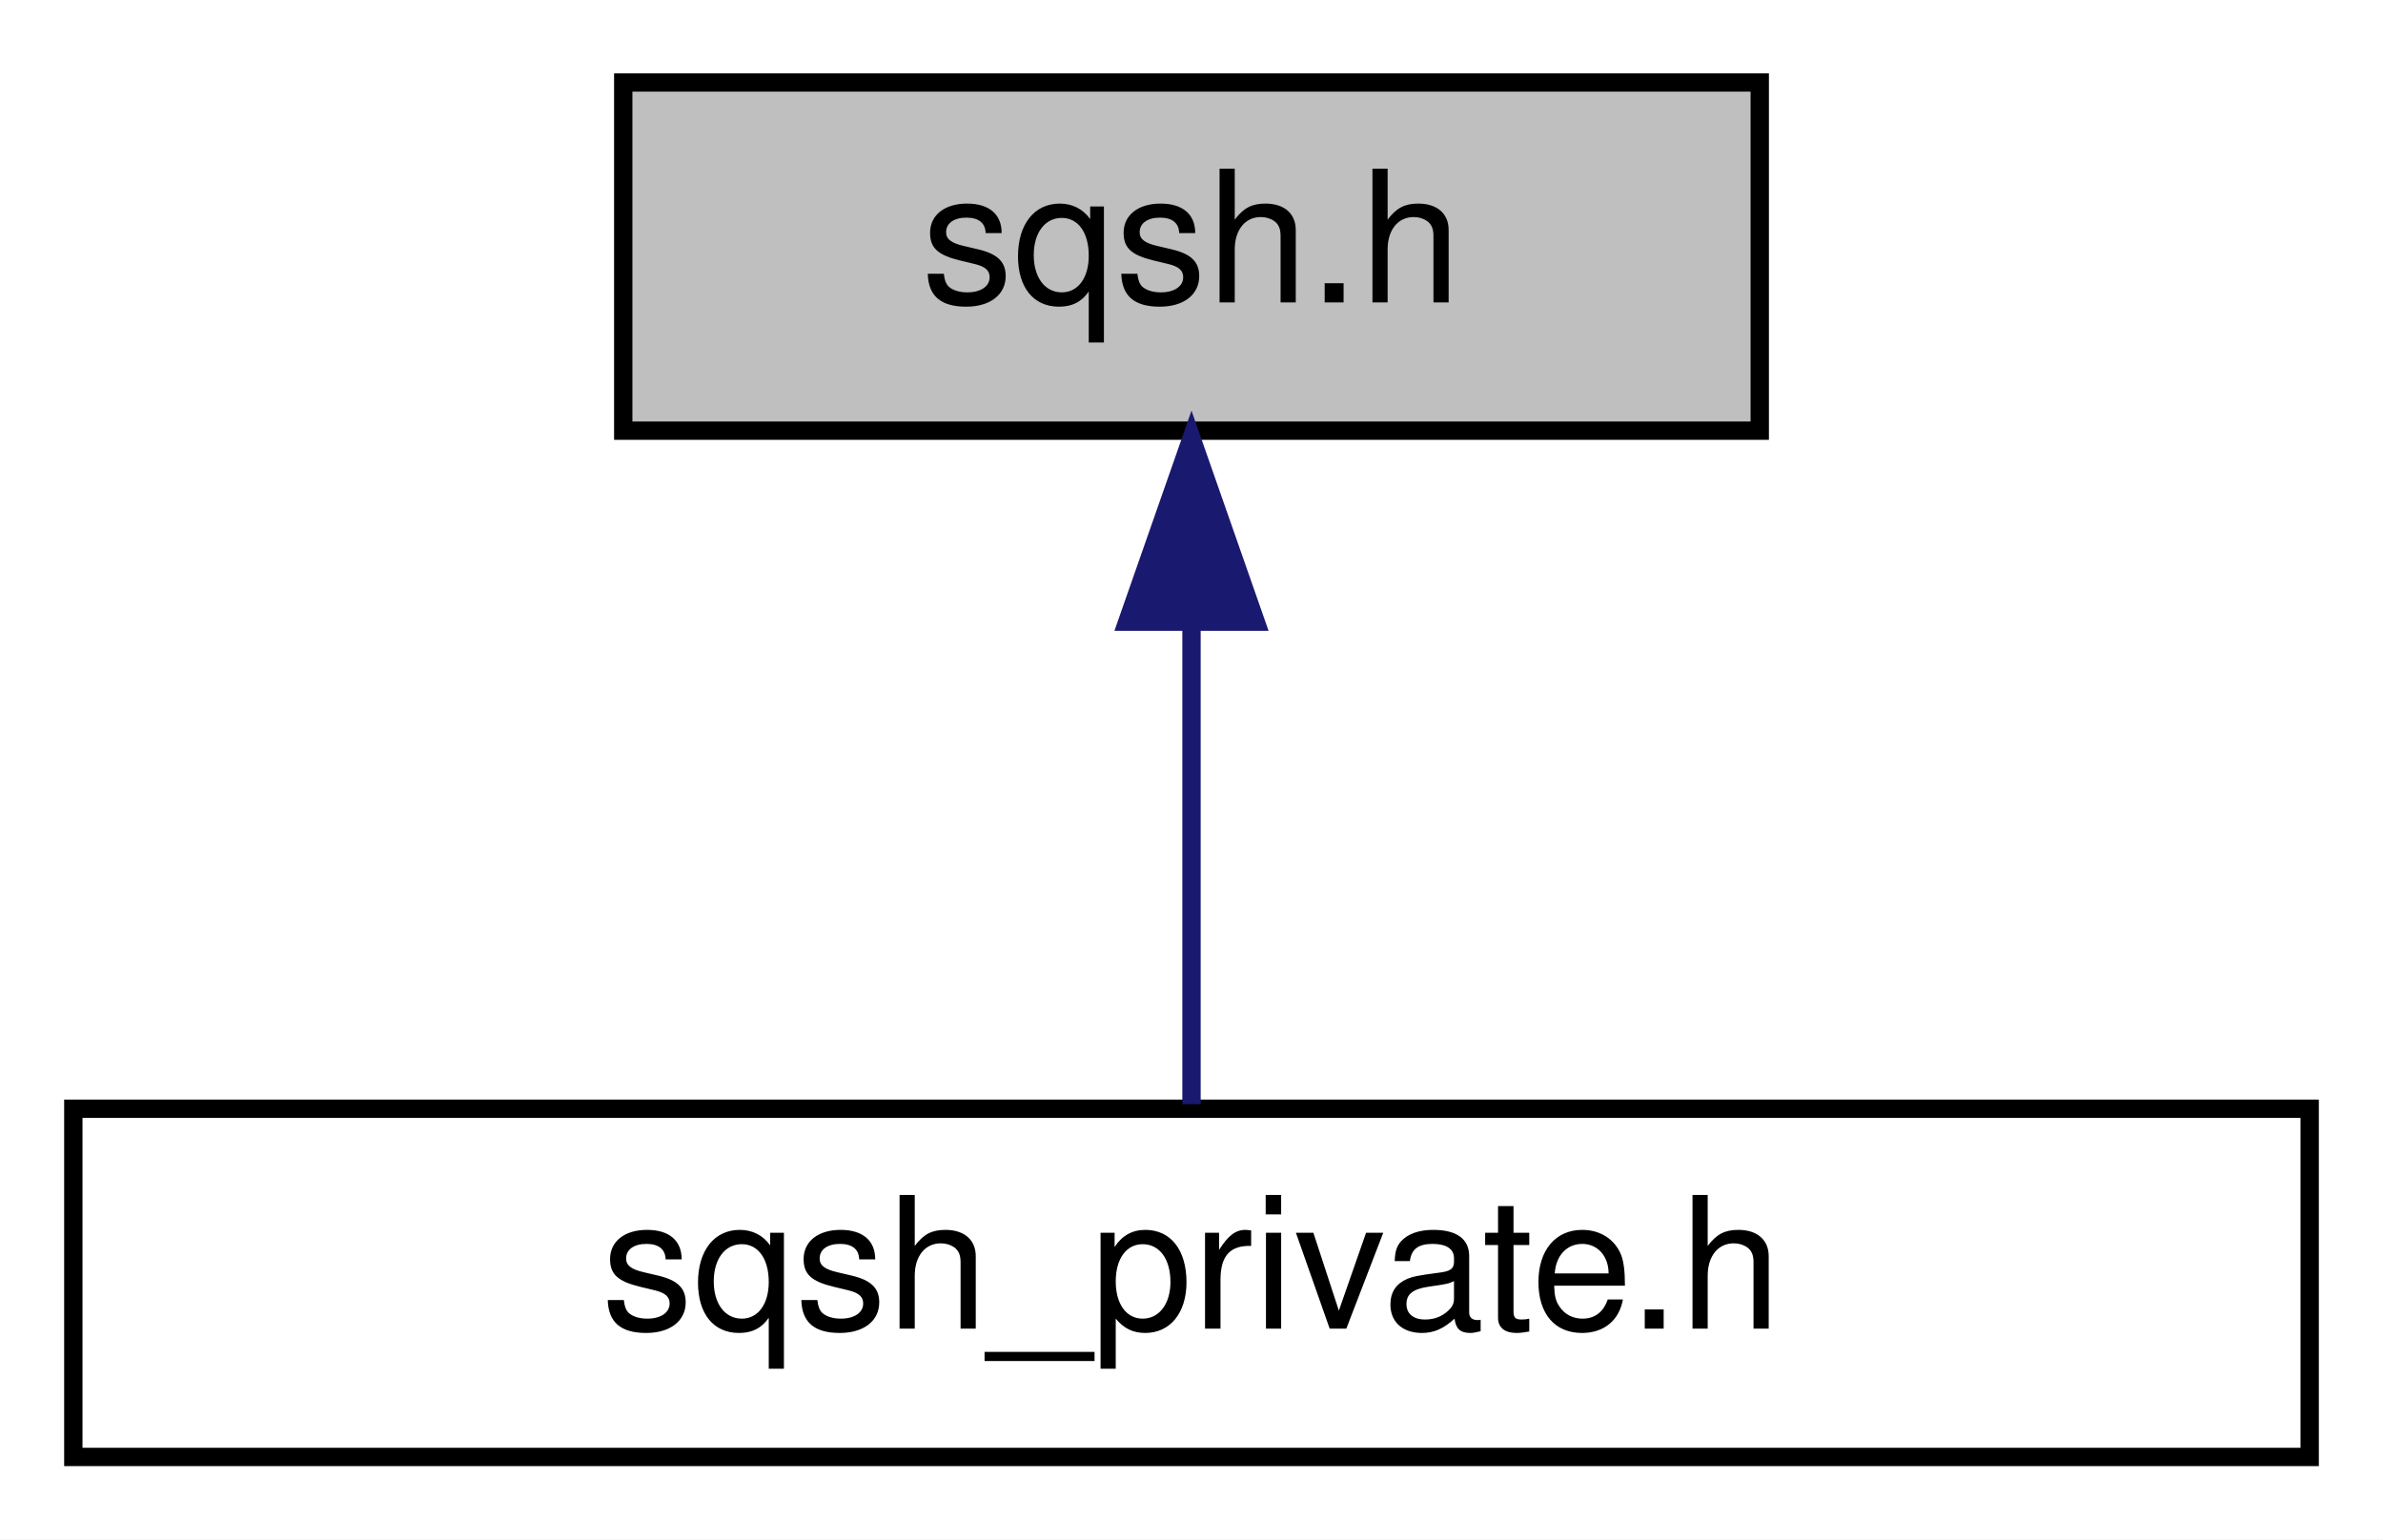
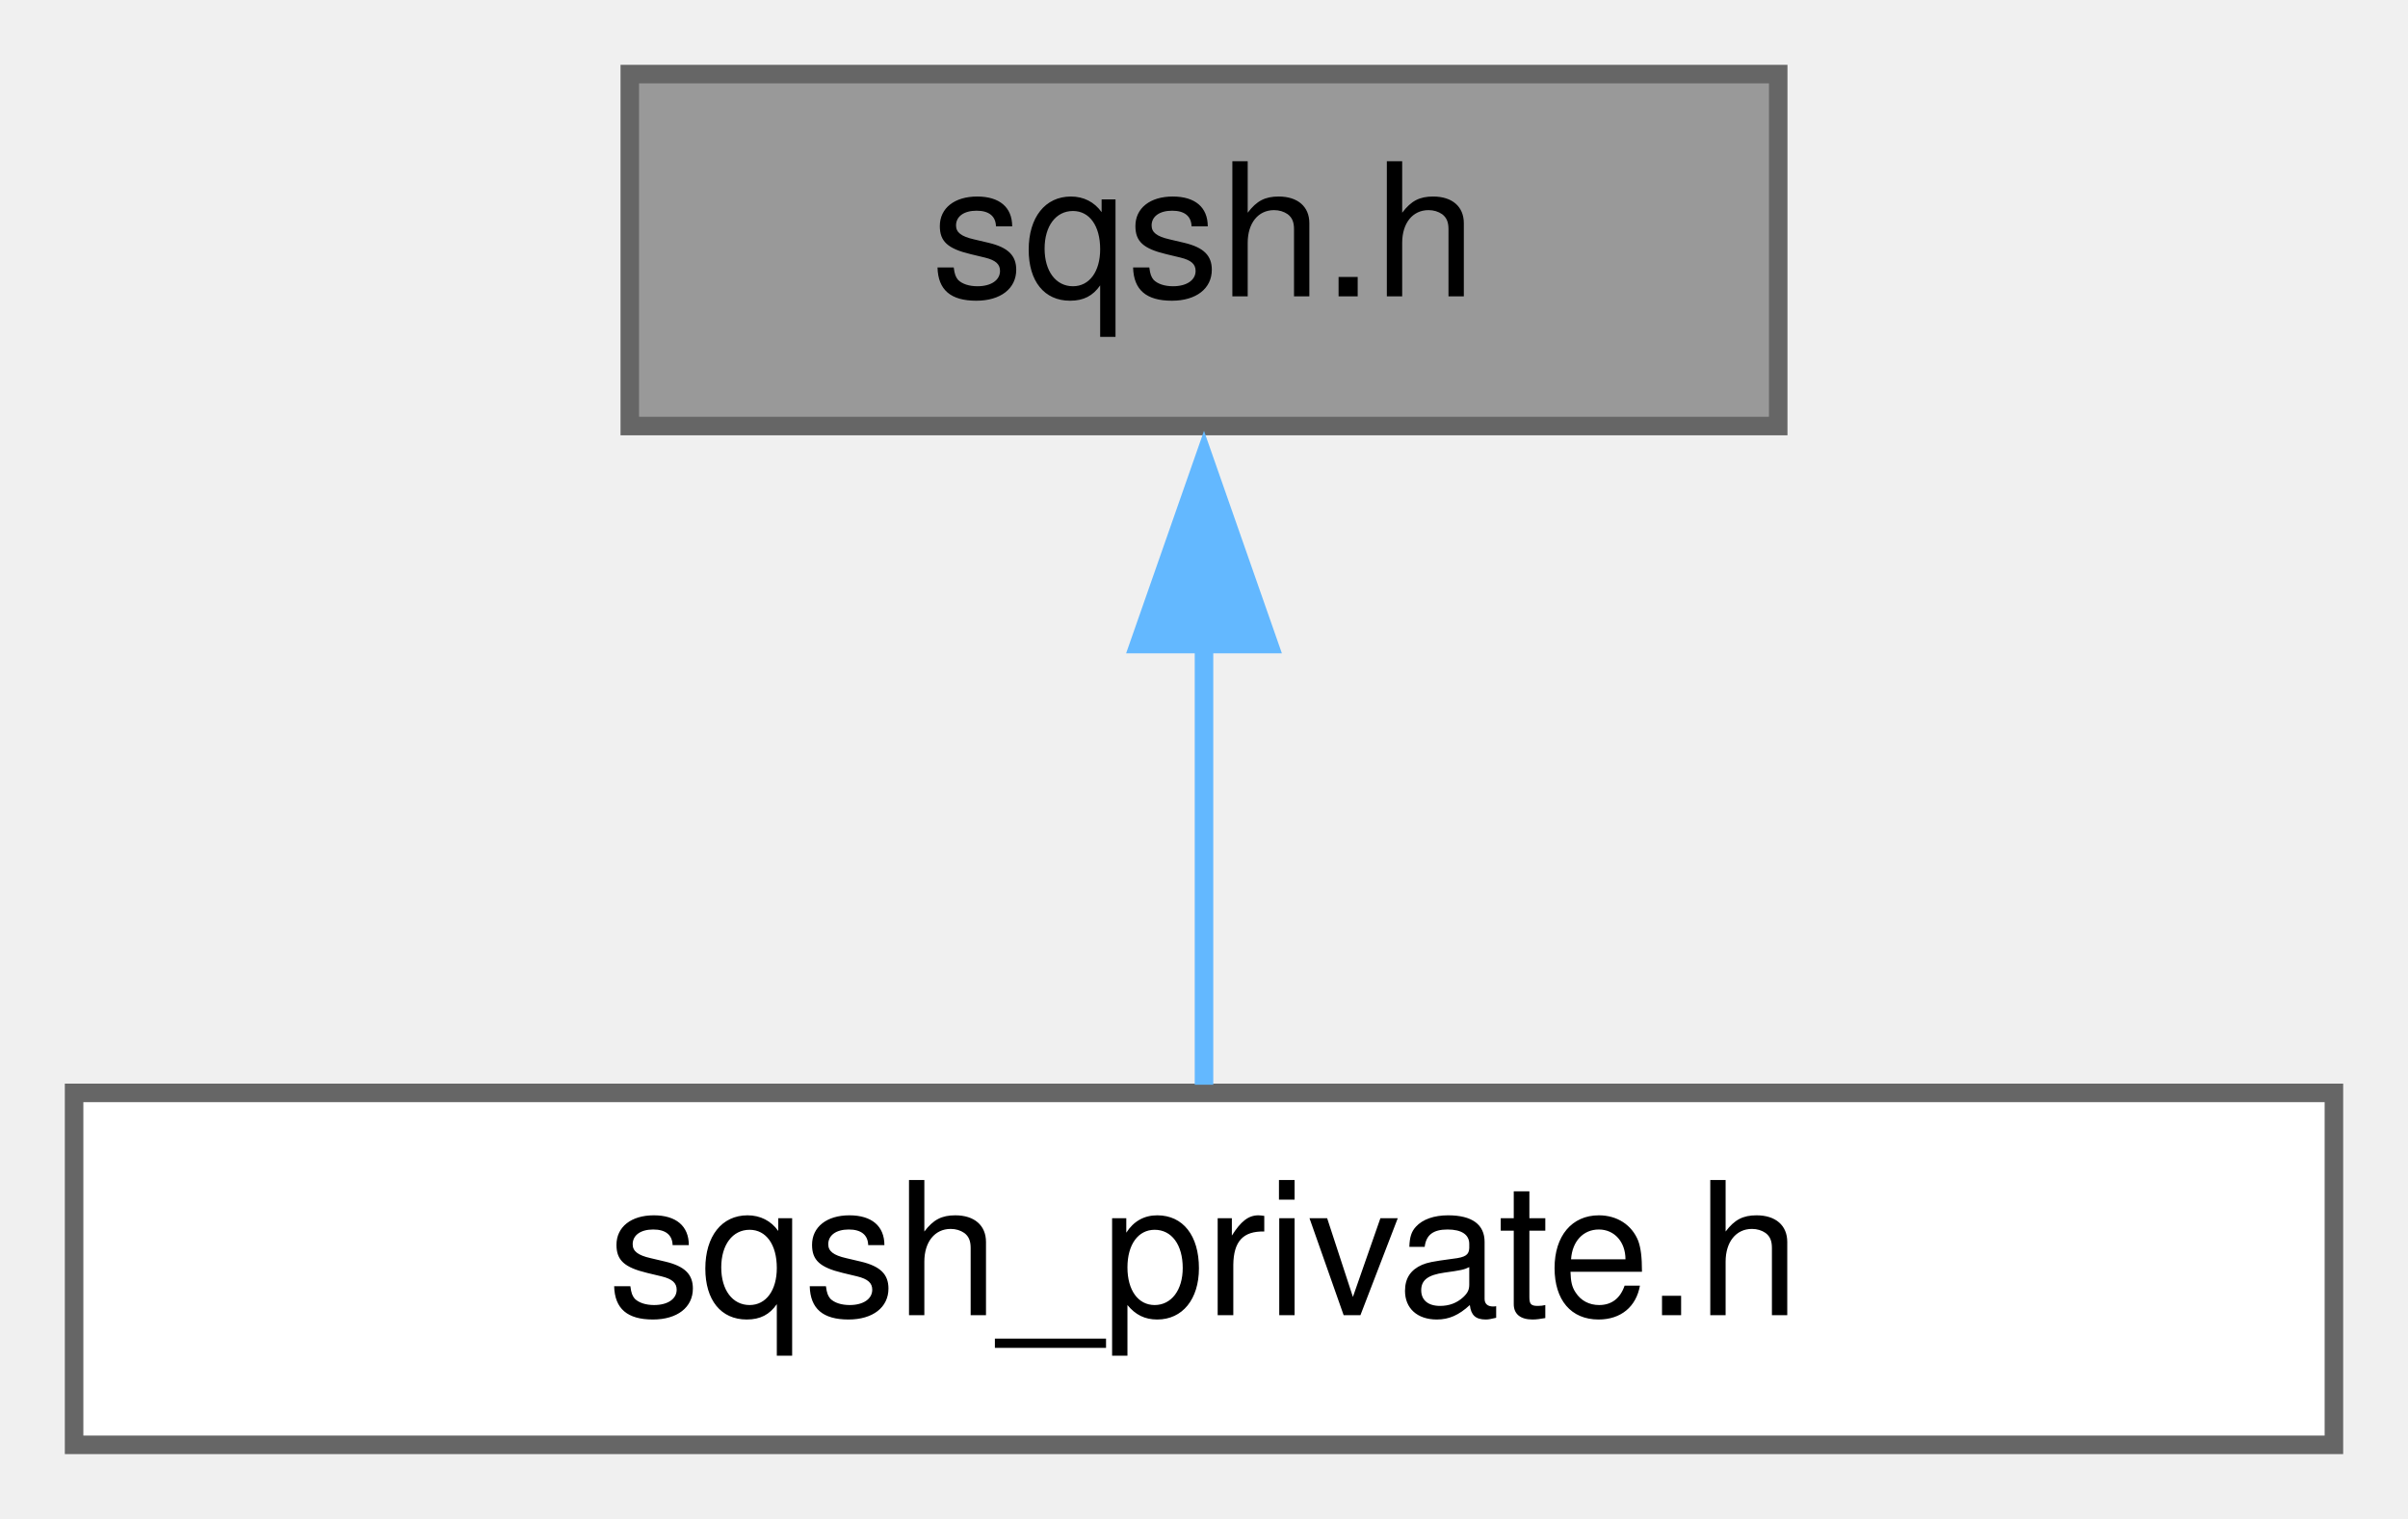
- <svg xmlns="http://www.w3.org/2000/svg" xmlns:xlink="http://www.w3.org/1999/xlink" width="130pt" height="84pt" viewBox="0.00 0.00 130.00 84.00">
-   <g id="graph0" class="graph" transform="scale(1 1) rotate(0) translate(4 80)">
-     <polygon fill="white" stroke="transparent" points="-4,4 -4,-80 126,-80 126,4 -4,4" />
+ <svg xmlns="http://www.w3.org/2000/svg" xmlns:xlink="http://www.w3.org/1999/xlink" width="130pt" height="82pt" viewBox="0.00 0.00 130.00 82.00">
+   <g id="graph0" class="graph" transform="scale(1 1) rotate(0) translate(4 78)">
    <g id="node1" class="node">
      <g id="a_node1">
        <a xlink:title=" ">
-           <polygon fill="#bfbfbf" stroke="black" points="30,-56.5 30,-75.5 92,-75.5 92,-56.5 30,-56.5" />
-           <text text-anchor="middle" x="61" y="-63.5" font-family="Helvetica,sans-Serif" font-size="10.00">sqsh.h</text>
+           <polygon fill="#999999" stroke="#666666" points="92,-74 30,-74 30,-55 92,-55 92,-74" />
+           <text text-anchor="middle" x="61" y="-62" font-family="Helvetica,sans-Serif" font-size="10.00">sqsh.h</text>
        </a>
      </g>
    </g>
    <g id="node2" class="node">
      <g id="a_node2">
        <a xlink:href="sqsh__private_8h.html" target="_top" xlink:title=" ">
-           <polygon fill="white" stroke="black" points="0,-0.5 0,-19.5 122,-19.5 122,-0.5 0,-0.5" />
-           <text text-anchor="middle" x="61" y="-7.5" font-family="Helvetica,sans-Serif" font-size="10.00">sqsh_private.h</text>
+           <polygon fill="white" stroke="#666666" points="122,-19 0,-19 0,0 122,0 122,-19" />
+           <text text-anchor="middle" x="61" y="-7" font-family="Helvetica,sans-Serif" font-size="10.00">sqsh_private.h</text>
        </a>
      </g>
    </g>
    <g id="edge1" class="edge">
-       <path fill="none" stroke="midnightblue" d="M61,-45.8C61,-36.91 61,-26.78 61,-19.75" />
-       <polygon fill="midnightblue" stroke="midnightblue" points="57.5,-46.08 61,-56.08 64.5,-46.08 57.5,-46.08" />
+       <path fill="none" stroke="#63b8ff" d="M61,-43.35C61,-35.1 61,-25.97 61,-19.44" />
+       <polygon fill="#63b8ff" stroke="#63b8ff" points="57.5,-43.23 61,-53.23 64.5,-43.23 57.5,-43.23" />
    </g>
  </g>
</svg>
